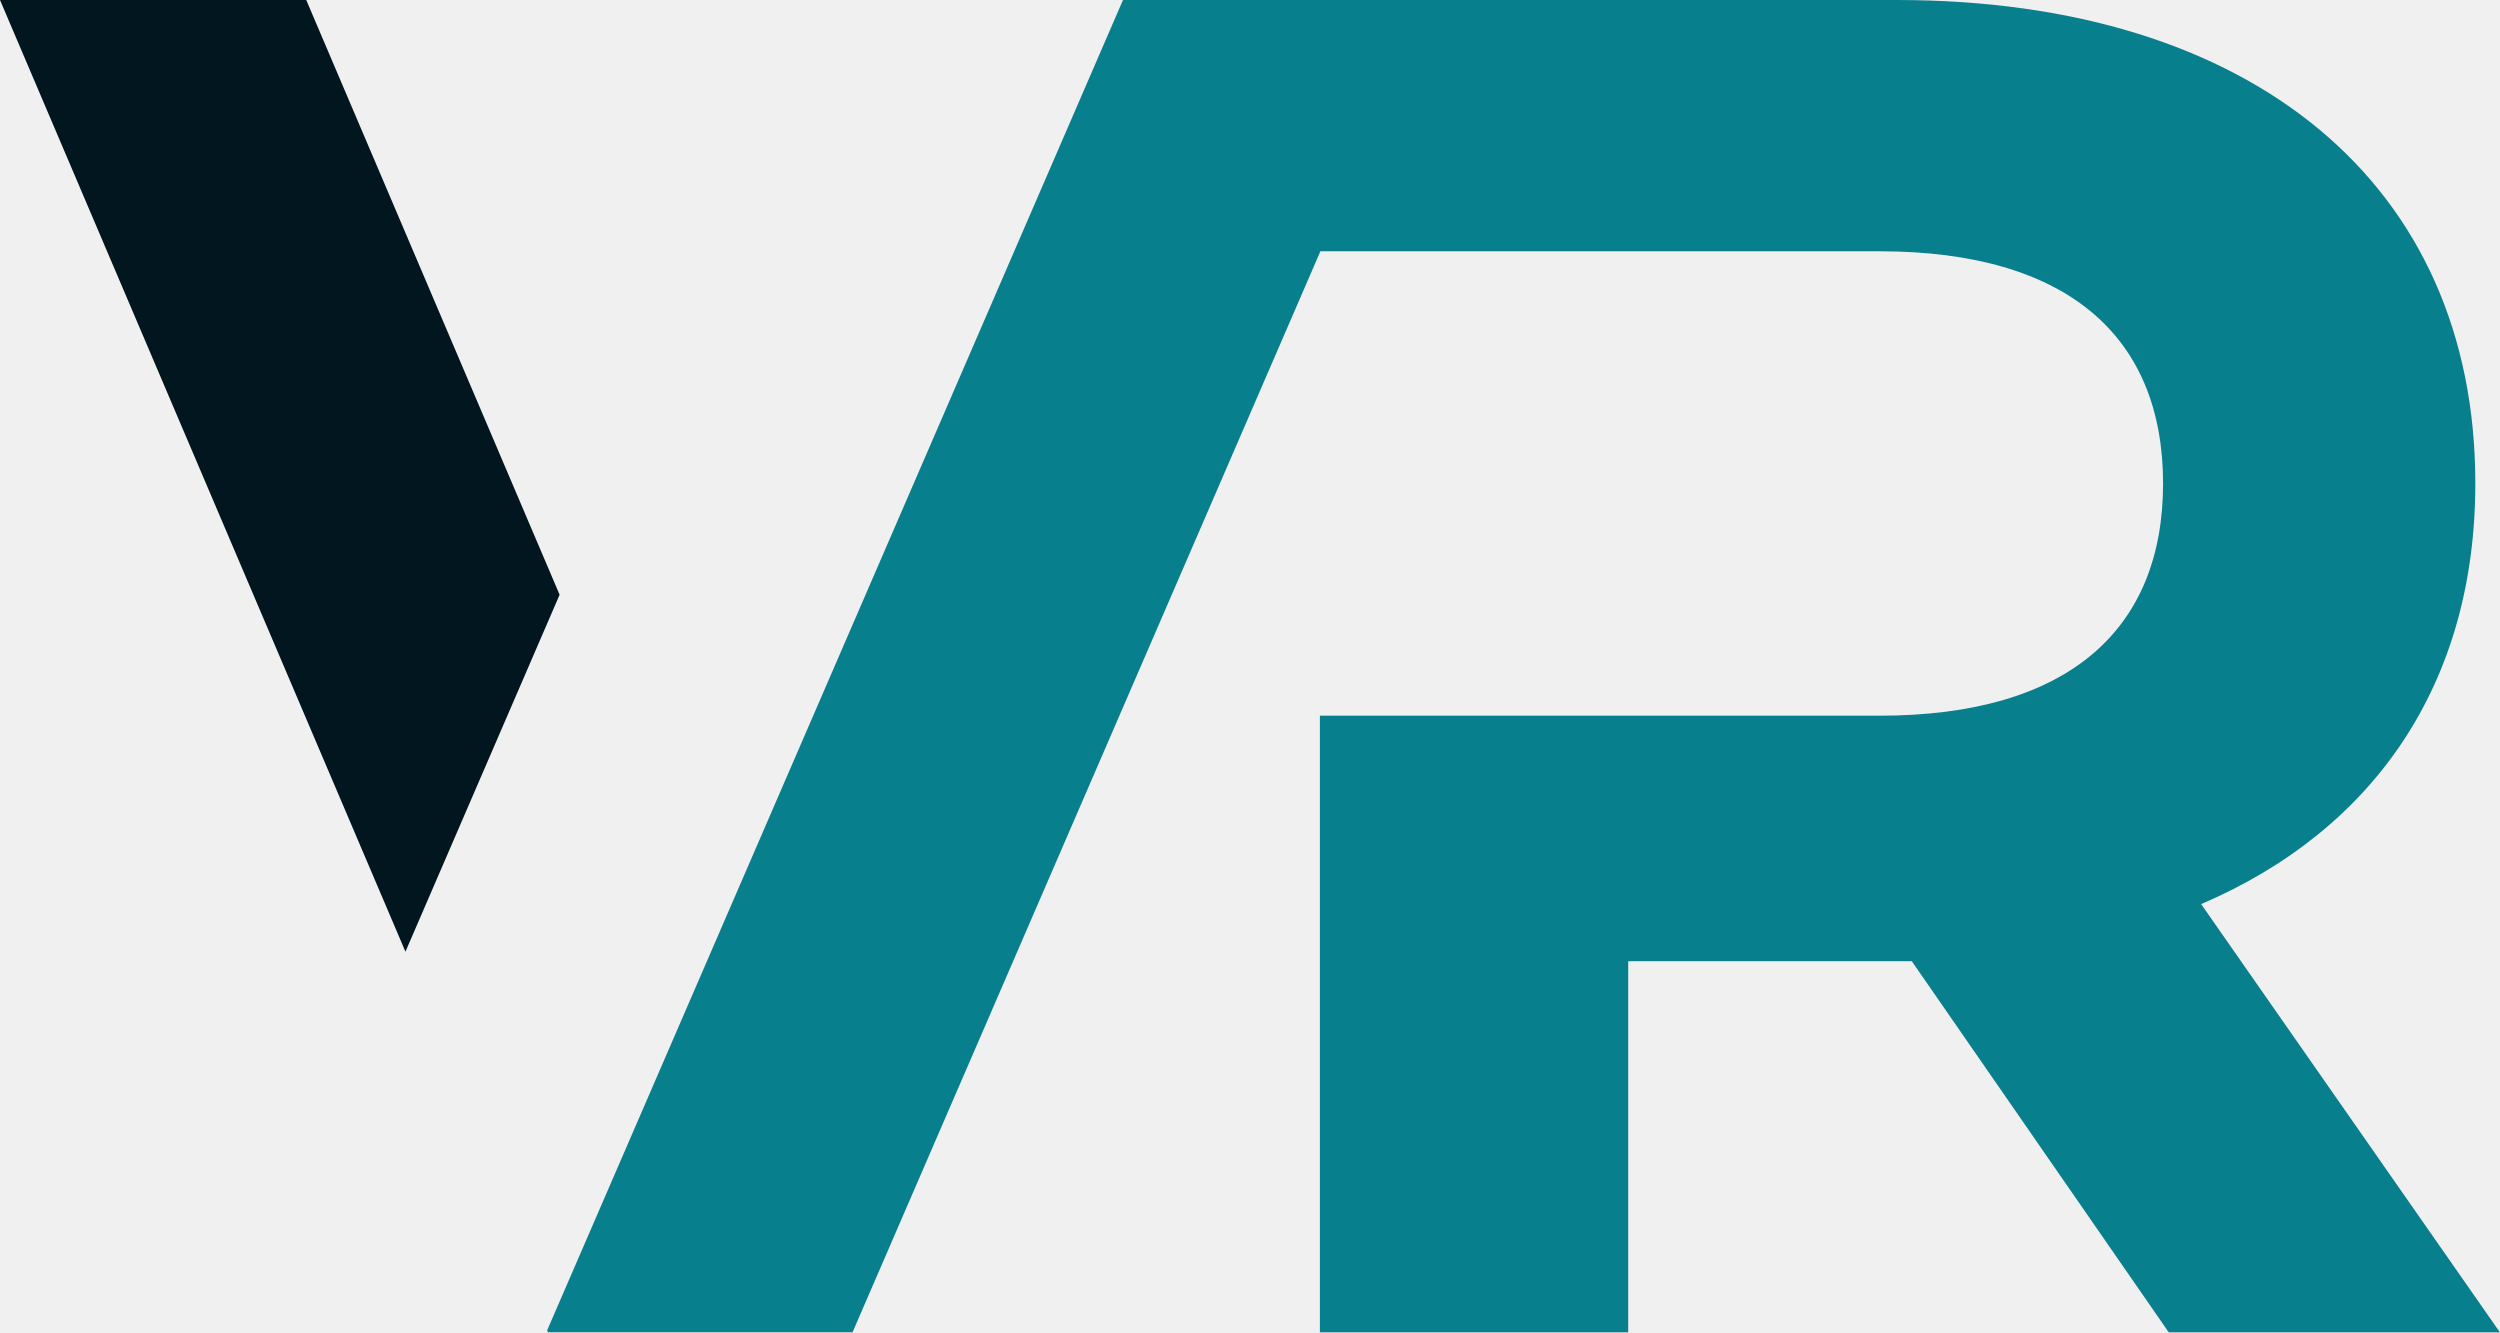
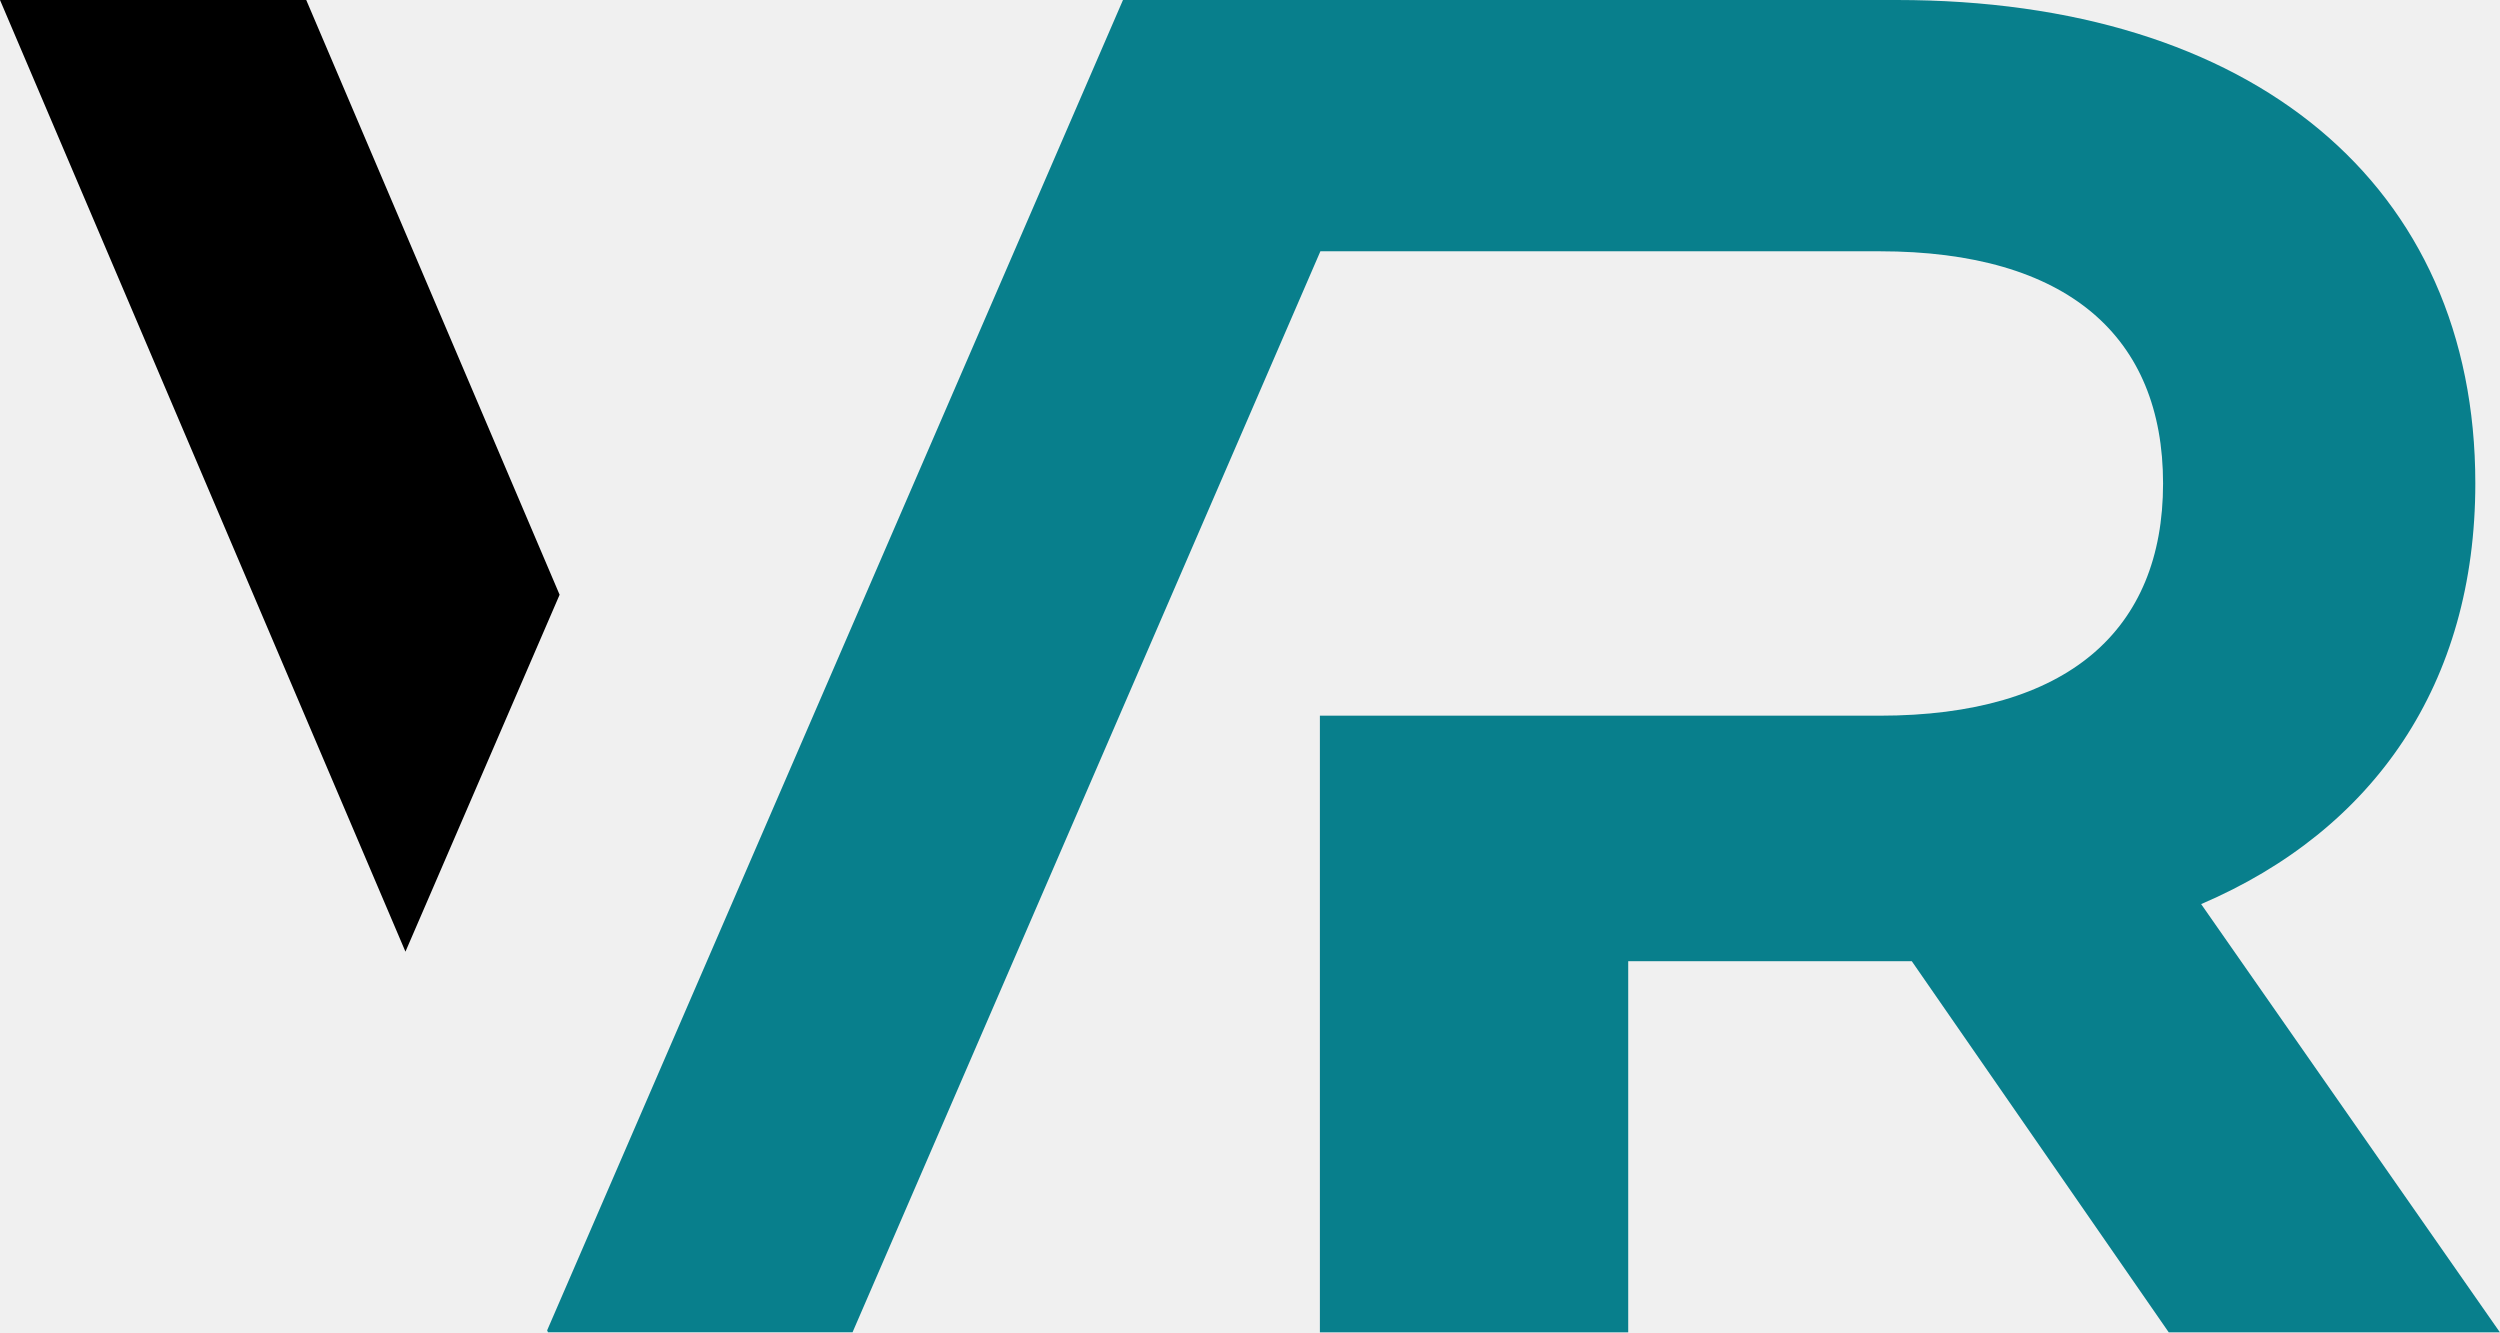
<svg xmlns="http://www.w3.org/2000/svg" id="Layer_1" data-name="Layer 1" viewBox="0 0 298.87 159.28">
  <defs>
    <style>
-       .cls-1 {
-         fill: #01161e;
+       @media ( prefers-color-scheme: dark ) {
+         path {
+           fill: #fff;
+         }
      }

      .cls-2 {
        fill: #087f8c;
      }
    </style>
  </defs>
  <polygon class="cls-1" points="36.61 0 0 0 48.47 113.77 66.9 71.1 36.61 0" />
  <path class="cls-2" d="m263.15,108.08c20.71-8.87,32.77-26.39,32.77-50.29,0-35.72-26.62-57.79-69.17-57.79h-92.5l-68.84,159.04.1.23h36.41L157.85,30.04h66.84c22.53,0,33.9,10.24,33.9,27.76s-11.38,27.76-33.9,27.76h-66.9v73.72h36.86v-44.37h33.9l30.72,44.37h39.59l-35.72-51.2Z" />
</svg>
